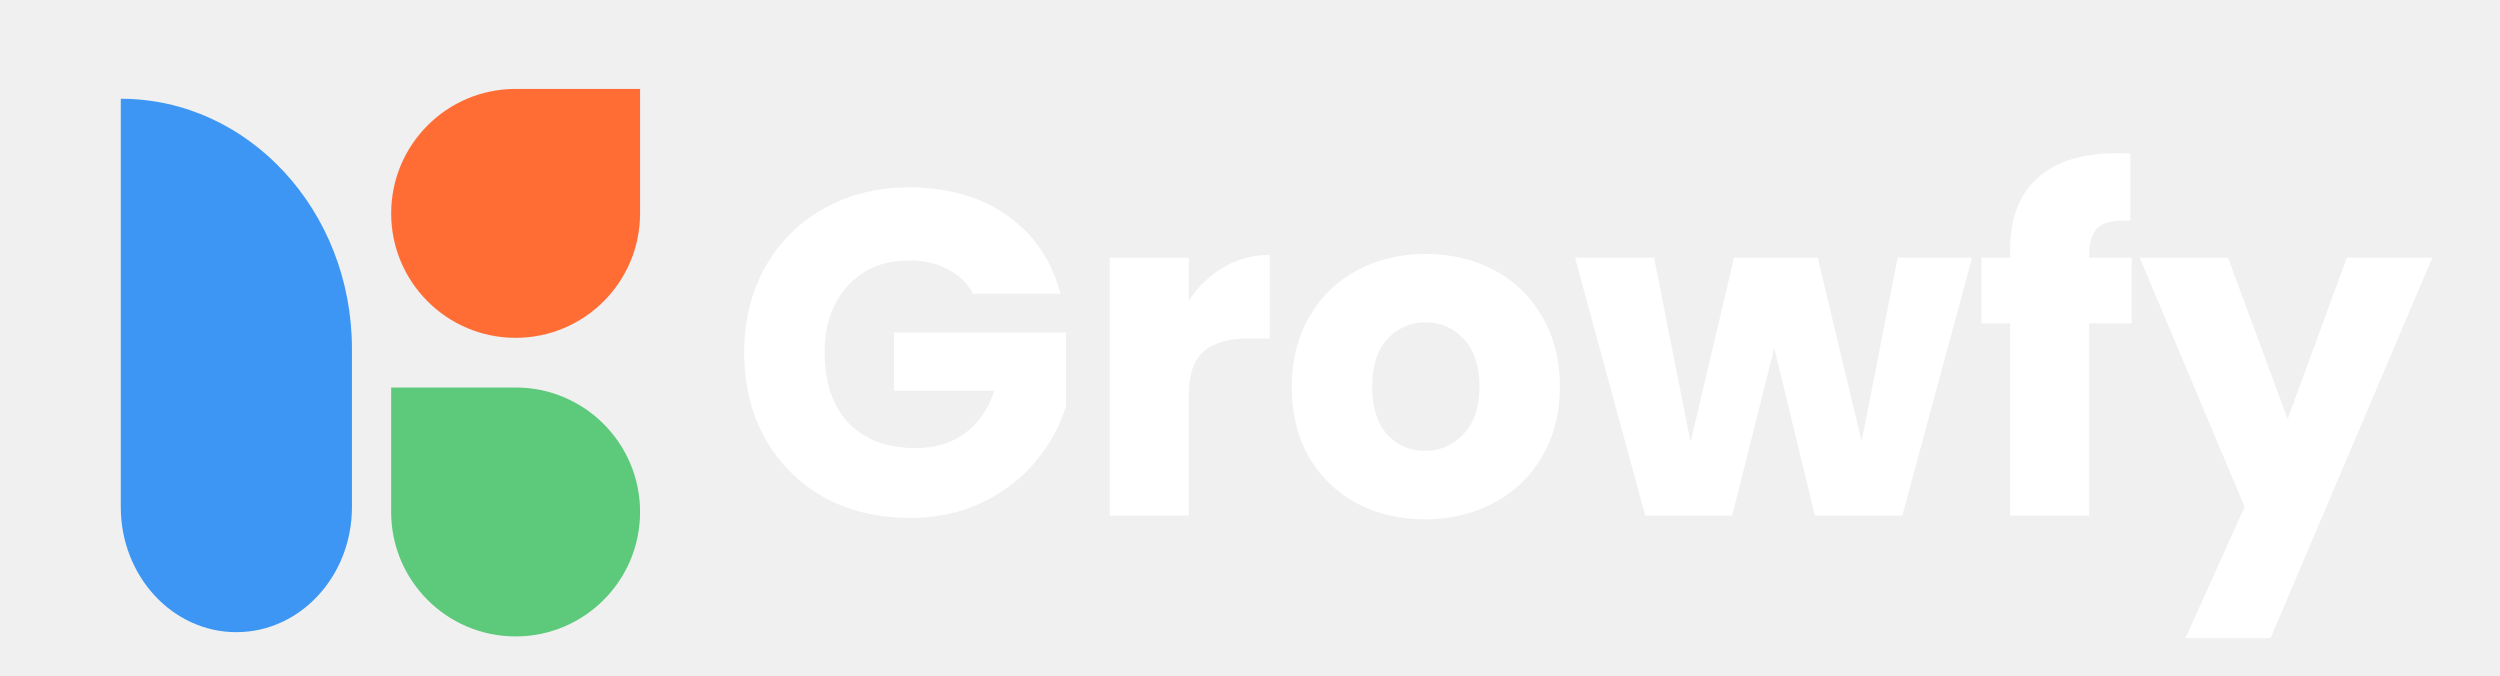
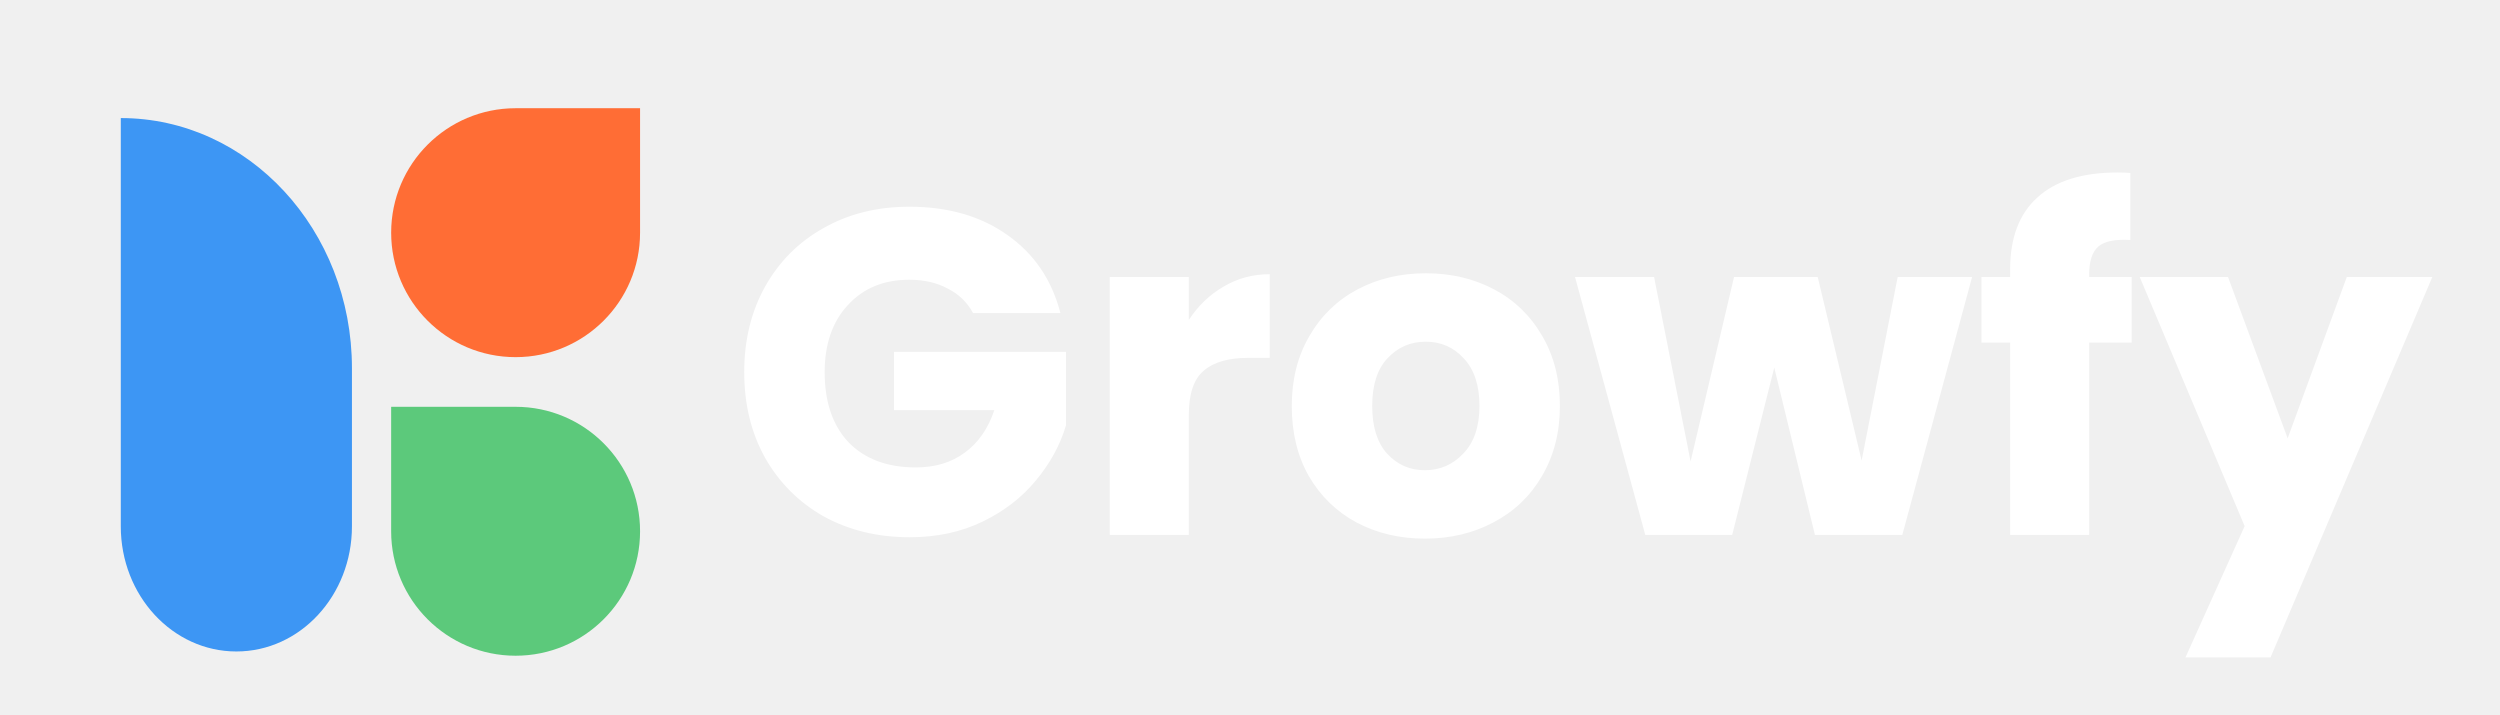
- <svg xmlns="http://www.w3.org/2000/svg" width="148" height="40" viewBox="0 0 148 40" fill="none">
+ <svg xmlns="http://www.w3.org/2000/svg" width="140" height="40" viewBox="0 0 148 40" fill="none">
  <path d="M57.605 17.389C57.258 16.75 56.757 16.267 56.1 15.938C55.461 15.592 54.704 15.418 53.828 15.418C52.314 15.418 51.101 15.92 50.188 16.924C49.276 17.909 48.82 19.232 48.82 20.892C48.82 22.661 49.295 24.048 50.243 25.052C51.21 26.037 52.533 26.529 54.211 26.529C55.361 26.529 56.328 26.237 57.112 25.654C57.915 25.07 58.499 24.23 58.864 23.136H52.925V19.688H63.106V24.039C62.759 25.207 62.166 26.292 61.327 27.296C60.506 28.299 59.457 29.111 58.18 29.731C56.903 30.352 55.461 30.662 53.856 30.662C51.958 30.662 50.261 30.251 48.765 29.43C47.288 28.591 46.129 27.432 45.29 25.955C44.469 24.477 44.058 22.789 44.058 20.892C44.058 18.994 44.469 17.307 45.29 15.829C46.129 14.333 47.288 13.174 48.765 12.353C50.243 11.514 51.931 11.095 53.828 11.095C56.127 11.095 58.061 11.651 59.63 12.764C61.217 13.877 62.266 15.418 62.777 17.389H57.605ZM70.377 17.799C70.925 16.96 71.609 16.303 72.43 15.829C73.251 15.336 74.163 15.09 75.167 15.09V20.043H73.88C72.713 20.043 71.837 20.299 71.253 20.81C70.669 21.302 70.377 22.178 70.377 23.437V30.525H65.698V15.254H70.377V17.799ZM84.355 30.744C82.859 30.744 81.508 30.425 80.304 29.786C79.118 29.147 78.179 28.235 77.486 27.049C76.81 25.863 76.473 24.477 76.473 22.89C76.473 21.32 76.82 19.943 77.513 18.757C78.206 17.553 79.155 16.632 80.359 15.993C81.563 15.354 82.913 15.035 84.409 15.035C85.905 15.035 87.255 15.354 88.46 15.993C89.664 16.632 90.612 17.553 91.306 18.757C91.999 19.943 92.346 21.32 92.346 22.89C92.346 24.459 91.99 25.845 91.278 27.049C90.585 28.235 89.627 29.147 88.405 29.786C87.201 30.425 85.851 30.744 84.355 30.744ZM84.355 26.694C85.249 26.694 86.006 26.365 86.626 25.708C87.264 25.052 87.584 24.112 87.584 22.89C87.584 21.667 87.274 20.728 86.653 20.071C86.051 19.414 85.303 19.086 84.409 19.086C83.497 19.086 82.74 19.414 82.138 20.071C81.536 20.709 81.235 21.649 81.235 22.89C81.235 24.112 81.527 25.052 82.111 25.708C82.713 26.365 83.461 26.694 84.355 26.694ZM116.749 15.254L112.616 30.525H107.444L105.036 20.618L102.546 30.525H97.401L93.241 15.254H97.921L100.083 26.174L102.655 15.254H107.608L110.208 26.119L112.343 15.254H116.749ZM126.196 19.14H123.679V30.525H118.999V19.14H117.302V15.254H118.999V14.816C118.999 12.937 119.537 11.514 120.614 10.547C121.69 9.562 123.268 9.069 125.348 9.069C125.694 9.069 125.95 9.078 126.114 9.097V13.065C125.221 13.01 124.591 13.138 124.226 13.448C123.861 13.758 123.679 14.315 123.679 15.117V15.254H126.196V19.14ZM143.994 15.254L134.416 37.777H129.38L132.883 30.005L126.671 15.254H131.898L135.429 24.805L138.931 15.254H143.994Z" fill="white" />
  <path d="M23.157 12.632C23.157 8.562 26.455 5.264 30.524 5.264H37.892V12.632C37.892 16.701 34.594 20 30.524 20C26.455 20 23.157 16.701 23.157 12.632Z" fill="#FF6D35" />
  <path d="M30.524 37.676C26.455 37.676 23.156 34.378 23.156 30.308V22.94H30.524C34.593 22.94 37.892 26.239 37.892 30.308C37.892 34.378 34.593 37.676 30.524 37.676Z" fill="#5CC97B" />
  <path d="M20.835 20.652C20.835 12.475 14.709 5.847 7.151 5.847V30.021C7.151 34.109 10.215 37.424 13.993 37.424C17.772 37.424 20.835 34.109 20.835 30.021V20.652Z" fill="#3D96F4" />
</svg>
